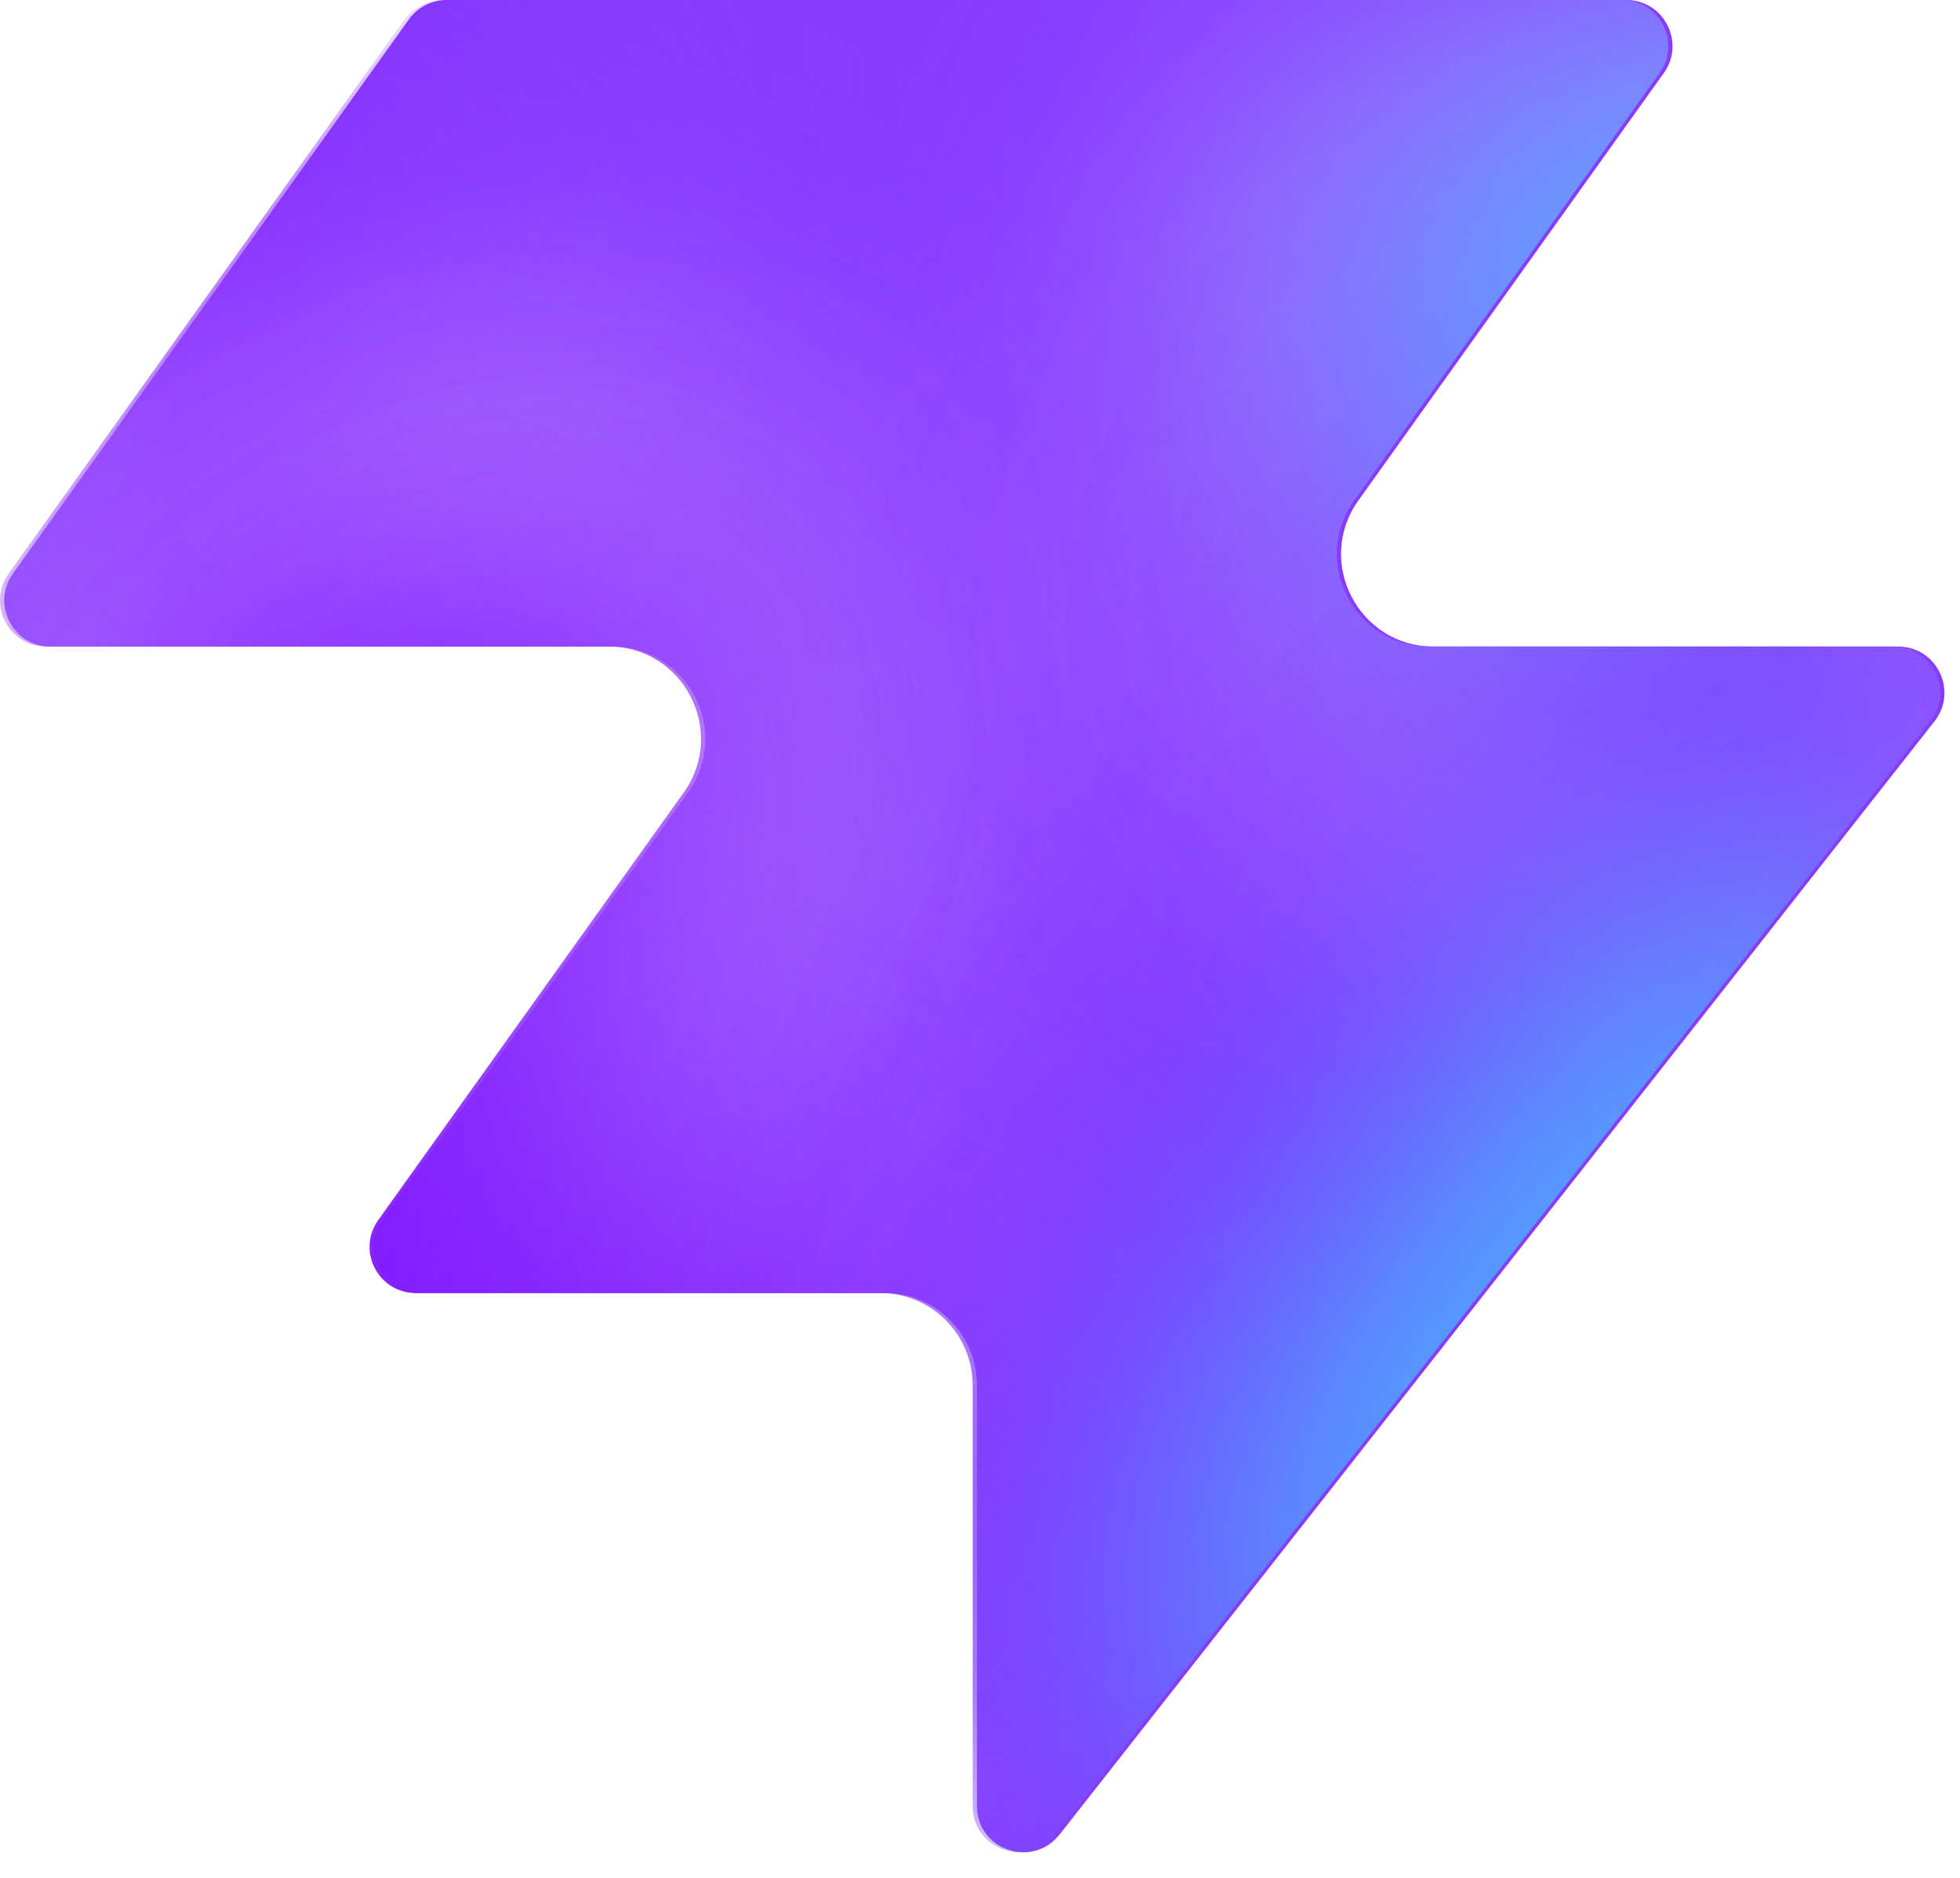
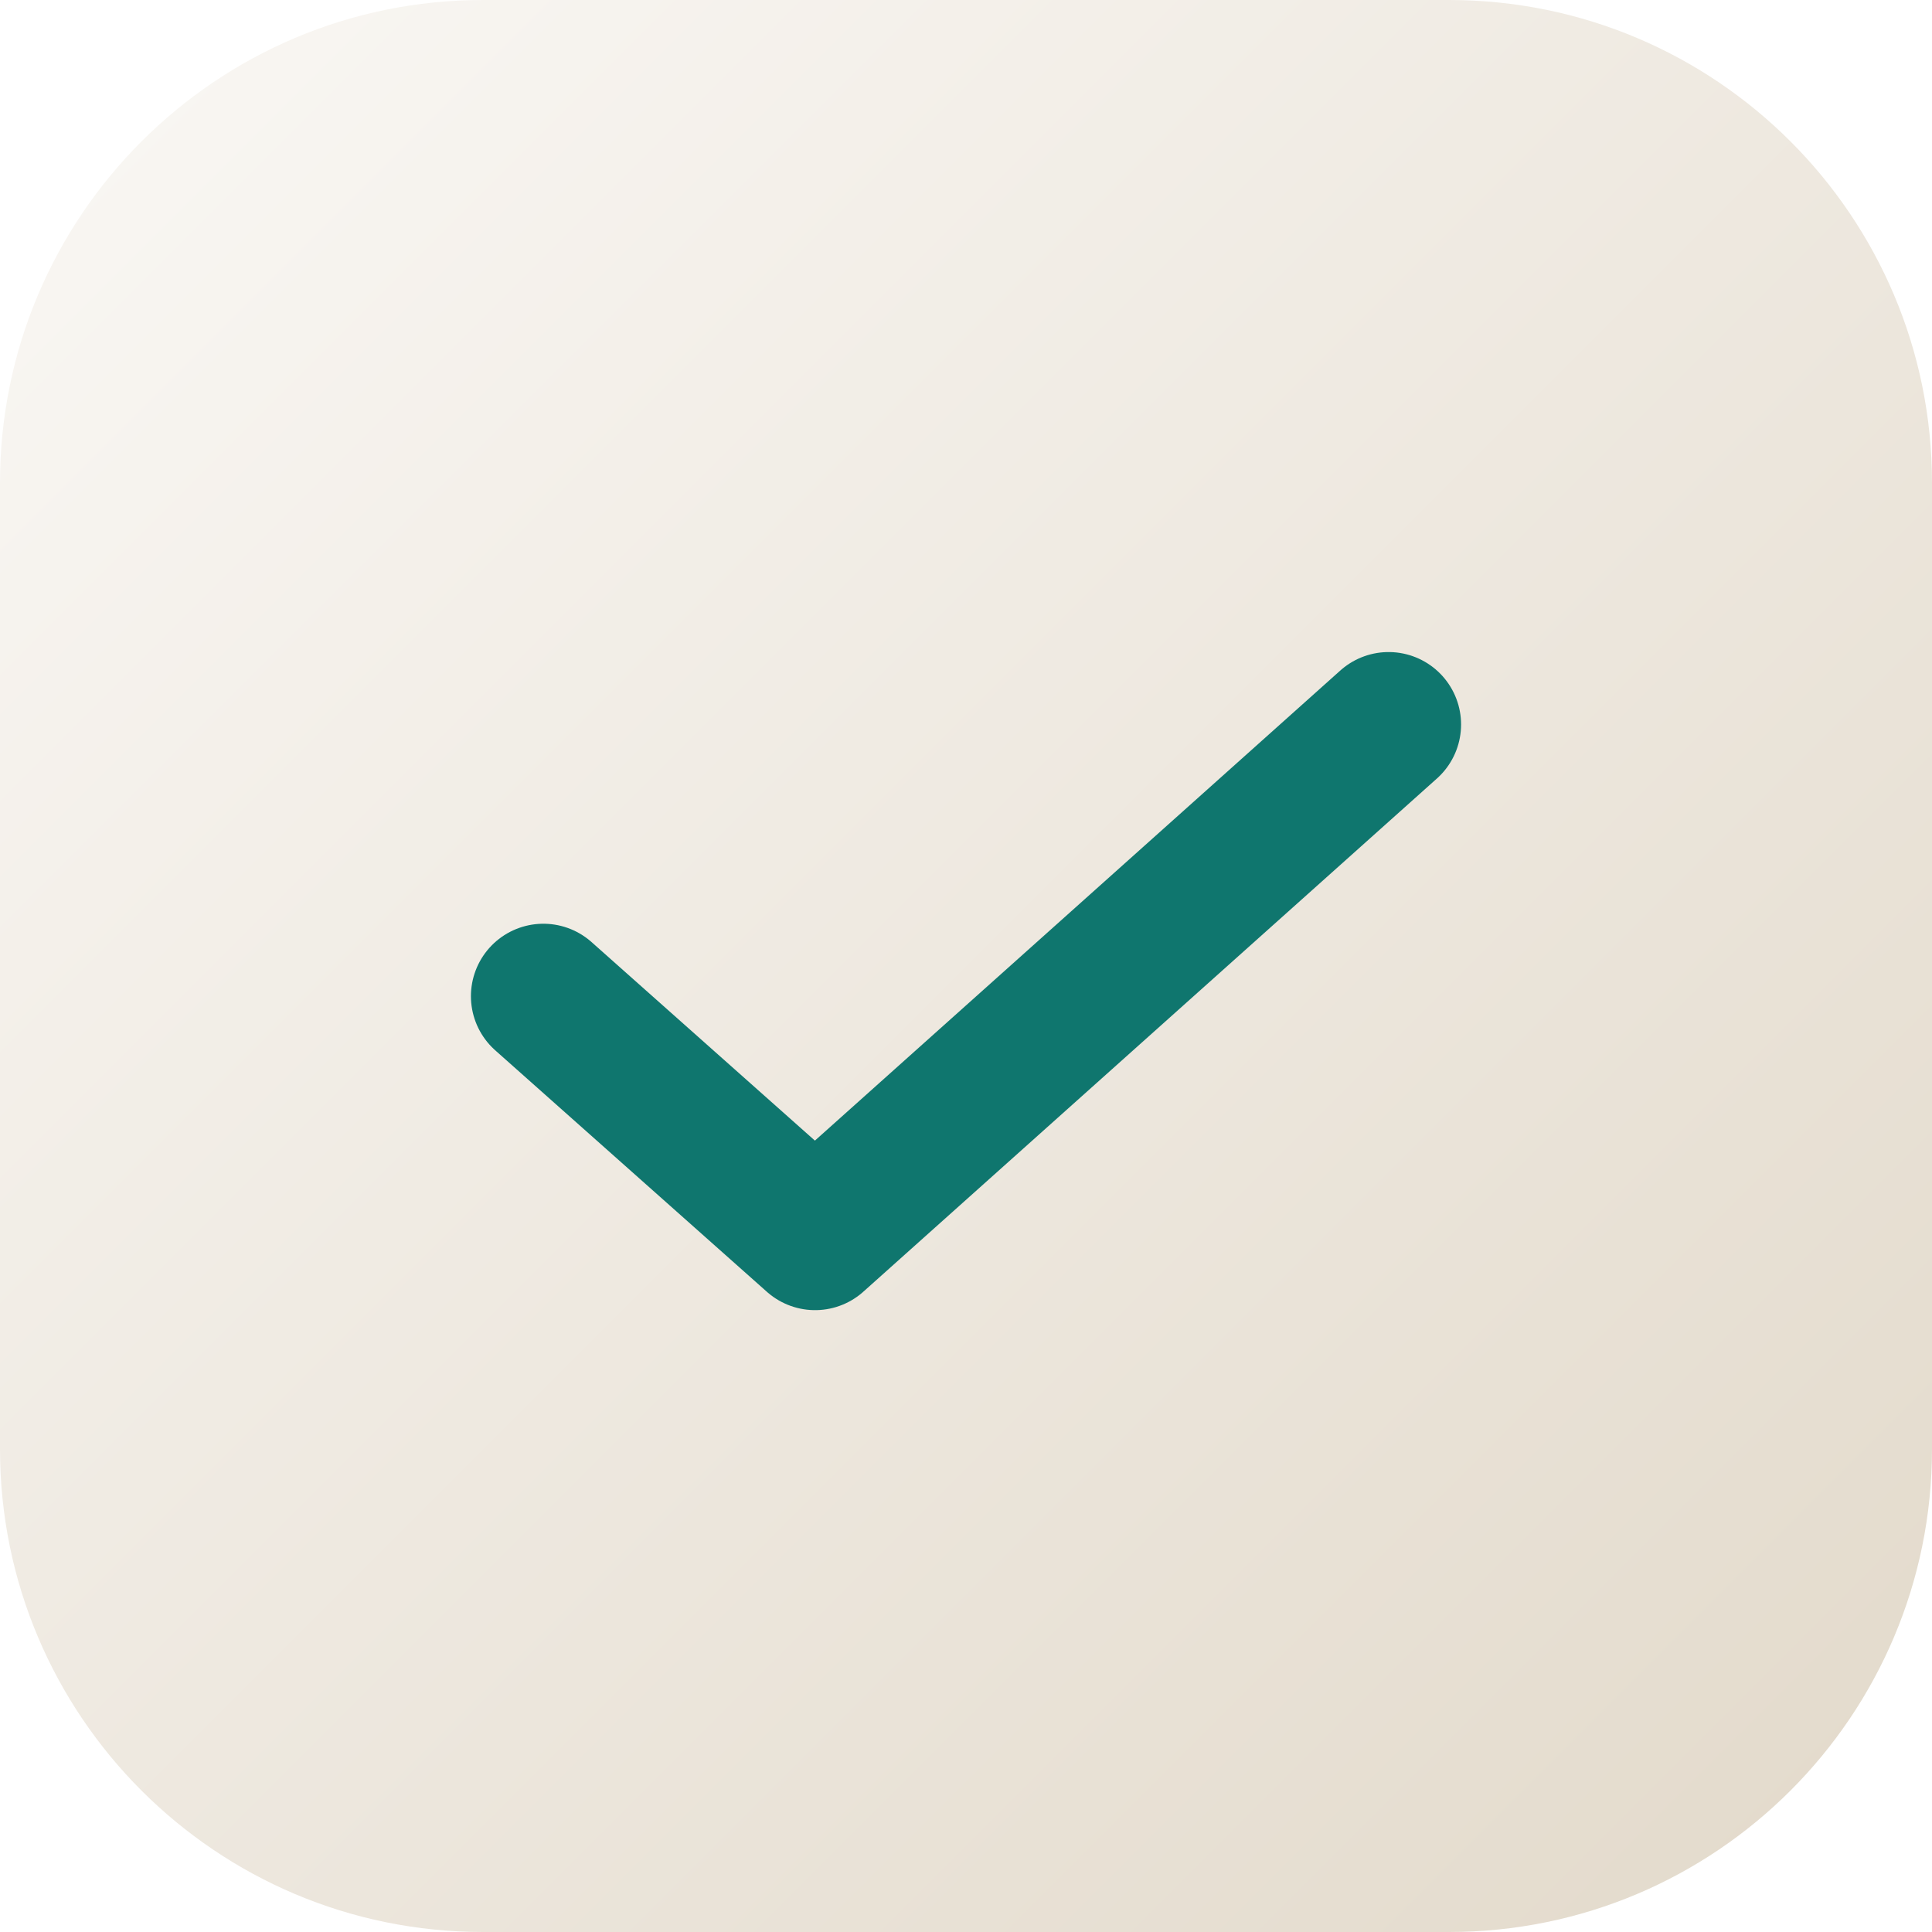
- <svg xmlns="http://www.w3.org/2000/svg" width="48" height="46" fill="none" viewBox="0 0 48 46">
-   <path fill="#863bff" d="M25.946 44.938c-.664.845-2.021.375-2.021-.698V33.937a2.26 2.26 0 0 0-2.262-2.262H10.287c-.92 0-1.456-1.04-.92-1.788l7.48-10.471c1.07-1.497 0-3.578-1.842-3.578H1.237c-.92 0-1.456-1.04-.92-1.788L10.013.474c.214-.297.556-.474.92-.474h28.894c.92 0 1.456 1.04.92 1.788l-7.48 10.471c-1.07 1.498 0 3.579 1.842 3.579h11.377c.943 0 1.473 1.088.89 1.83L25.947 44.94z" style="fill:#863bff;fill:color(display-p3 .525 .23 1);fill-opacity:1" />
-   <mask id="a" width="48" height="46" x="0" y="0" maskUnits="userSpaceOnUse" style="mask-type:alpha">
-     <path fill="#000" d="M25.842 44.938c-.664.844-2.021.375-2.021-.698V33.937a2.26 2.26 0 0 0-2.262-2.262H10.183c-.92 0-1.456-1.04-.92-1.788l7.48-10.471c1.07-1.498 0-3.579-1.842-3.579H1.133c-.92 0-1.456-1.04-.92-1.787L9.91.473c.214-.297.556-.474.92-.474h28.894c.92 0 1.456 1.04.92 1.788l-7.48 10.471c-1.07 1.498 0 3.578 1.842 3.578h11.377c.943 0 1.473 1.088.89 1.832L25.843 44.94z" style="fill:#000;fill-opacity:1" />
-   </mask>
-   <g mask="url(#a)">
-     <g filter="url(#b)">
-       <ellipse cx="5.508" cy="14.704" fill="#ede6ff" rx="5.508" ry="14.704" style="fill:#ede6ff;fill:color(display-p3 .927 .903 1);fill-opacity:1" transform="matrix(.00324 1 1 -.00324 -4.47 31.516)" />
-     </g>
-     <g filter="url(#c)">
-       <ellipse cx="10.399" cy="29.851" fill="#ede6ff" rx="10.399" ry="29.851" style="fill:#ede6ff;fill:color(display-p3 .927 .903 1);fill-opacity:1" transform="matrix(.00324 1 1 -.00324 -39.328 7.883)" />
-     </g>
-     <g filter="url(#d)">
-       <ellipse cx="5.508" cy="30.487" fill="#7e14ff" rx="5.508" ry="30.487" style="fill:#7e14ff;fill:color(display-p3 .492 .077 1);fill-opacity:1" transform="rotate(89.814 -25.913 -14.639)scale(1 -1)" />
-     </g>
-     <g filter="url(#e)">
-       <ellipse cx="5.508" cy="30.599" fill="#7e14ff" rx="5.508" ry="30.599" style="fill:#7e14ff;fill:color(display-p3 .492 .077 1);fill-opacity:1" transform="rotate(89.814 -32.644 -3.334)scale(1 -1)" />
-     </g>
-     <g filter="url(#f)">
-       <ellipse cx="5.508" cy="30.599" fill="#7e14ff" rx="5.508" ry="30.599" style="fill:#7e14ff;fill:color(display-p3 .492 .077 1);fill-opacity:1" transform="matrix(.00324 1 1 -.00324 -34.34 30.47)" />
-     </g>
-     <g filter="url(#g)">
-       <ellipse cx="14.072" cy="22.078" fill="#ede6ff" rx="14.072" ry="22.078" style="fill:#ede6ff;fill:color(display-p3 .927 .903 1);fill-opacity:1" transform="rotate(93.35 24.506 48.493)scale(-1 1)" />
-     </g>
-     <g filter="url(#h)">
-       <ellipse cx="3.47" cy="21.501" fill="#7e14ff" rx="3.47" ry="21.501" style="fill:#7e14ff;fill:color(display-p3 .492 .077 1);fill-opacity:1" transform="rotate(89.009 28.708 47.59)scale(-1 1)" />
-     </g>
-     <g filter="url(#i)">
-       <ellipse cx="3.47" cy="21.501" fill="#7e14ff" rx="3.47" ry="21.501" style="fill:#7e14ff;fill:color(display-p3 .492 .077 1);fill-opacity:1" transform="rotate(89.009 28.708 47.59)scale(-1 1)" />
-     </g>
-     <g filter="url(#j)">
-       <ellipse cx=".387" cy="8.972" fill="#7e14ff" rx="4.407" ry="29.108" style="fill:#7e14ff;fill:color(display-p3 .492 .077 1);fill-opacity:1" transform="rotate(39.51 .387 8.972)" />
-     </g>
-     <g filter="url(#k)">
-       <ellipse cx="47.523" cy="-6.092" fill="#7e14ff" rx="4.407" ry="29.108" style="fill:#7e14ff;fill:color(display-p3 .492 .077 1);fill-opacity:1" transform="rotate(37.892 47.523 -6.092)" />
-     </g>
-     <g filter="url(#l)">
-       <ellipse cx="41.412" cy="6.333" fill="#47bfff" rx="5.971" ry="9.665" style="fill:#47bfff;fill:color(display-p3 .28 .748 1);fill-opacity:1" transform="rotate(37.892 41.412 6.333)" />
-     </g>
-     <g filter="url(#m)">
-       <ellipse cx="-1.879" cy="38.332" fill="#7e14ff" rx="4.407" ry="29.108" style="fill:#7e14ff;fill:color(display-p3 .492 .077 1);fill-opacity:1" transform="rotate(37.892 -1.88 38.332)" />
-     </g>
-     <g filter="url(#n)">
-       <ellipse cx="-1.879" cy="38.332" fill="#7e14ff" rx="4.407" ry="29.108" style="fill:#7e14ff;fill:color(display-p3 .492 .077 1);fill-opacity:1" transform="rotate(37.892 -1.88 38.332)" />
-     </g>
-     <g filter="url(#o)">
-       <ellipse cx="35.651" cy="29.907" fill="#7e14ff" rx="4.407" ry="29.108" style="fill:#7e14ff;fill:color(display-p3 .492 .077 1);fill-opacity:1" transform="rotate(37.892 35.651 29.907)" />
-     </g>
-     <g filter="url(#p)">
-       <ellipse cx="38.418" cy="32.4" fill="#47bfff" rx="5.971" ry="15.297" style="fill:#47bfff;fill:color(display-p3 .28 .748 1);fill-opacity:1" transform="rotate(37.892 38.418 32.4)" />
-     </g>
-   </g>
+ <svg xmlns="http://www.w3.org/2000/svg" viewBox="0 0 32 32" aria-hidden="true">
  <defs>
-     <filter id="b" width="60.045" height="41.654" x="-19.77" y="16.149" color-interpolation-filters="sRGB" filterUnits="userSpaceOnUse">
-       <feFlood flood-opacity="0" result="BackgroundImageFix" />
-       <feBlend in="SourceGraphic" in2="BackgroundImageFix" result="shape" />
-       <feGaussianBlur result="effect1_foregroundBlur_2002_17158" stdDeviation="7.659" />
-     </filter>
-     <filter id="c" width="90.34" height="51.437" x="-54.613" y="-7.533" color-interpolation-filters="sRGB" filterUnits="userSpaceOnUse">
-       <feFlood flood-opacity="0" result="BackgroundImageFix" />
-       <feBlend in="SourceGraphic" in2="BackgroundImageFix" result="shape" />
-       <feGaussianBlur result="effect1_foregroundBlur_2002_17158" stdDeviation="7.659" />
-     </filter>
-     <filter id="d" width="79.355" height="29.4" x="-49.64" y="2.03" color-interpolation-filters="sRGB" filterUnits="userSpaceOnUse">
-       <feFlood flood-opacity="0" result="BackgroundImageFix" />
-       <feBlend in="SourceGraphic" in2="BackgroundImageFix" result="shape" />
-       <feGaussianBlur result="effect1_foregroundBlur_2002_17158" stdDeviation="4.596" />
-     </filter>
-     <filter id="e" width="79.579" height="29.4" x="-45.045" y="20.029" color-interpolation-filters="sRGB" filterUnits="userSpaceOnUse">
-       <feFlood flood-opacity="0" result="BackgroundImageFix" />
-       <feBlend in="SourceGraphic" in2="BackgroundImageFix" result="shape" />
-       <feGaussianBlur result="effect1_foregroundBlur_2002_17158" stdDeviation="4.596" />
-     </filter>
-     <filter id="f" width="79.579" height="29.4" x="-43.513" y="21.178" color-interpolation-filters="sRGB" filterUnits="userSpaceOnUse">
-       <feFlood flood-opacity="0" result="BackgroundImageFix" />
-       <feBlend in="SourceGraphic" in2="BackgroundImageFix" result="shape" />
-       <feGaussianBlur result="effect1_foregroundBlur_2002_17158" stdDeviation="4.596" />
-     </filter>
-     <filter id="g" width="74.749" height="58.852" x="15.756" y="-17.901" color-interpolation-filters="sRGB" filterUnits="userSpaceOnUse">
-       <feFlood flood-opacity="0" result="BackgroundImageFix" />
-       <feBlend in="SourceGraphic" in2="BackgroundImageFix" result="shape" />
-       <feGaussianBlur result="effect1_foregroundBlur_2002_17158" stdDeviation="7.659" />
-     </filter>
-     <filter id="h" width="61.377" height="25.362" x="23.548" y="2.284" color-interpolation-filters="sRGB" filterUnits="userSpaceOnUse">
-       <feFlood flood-opacity="0" result="BackgroundImageFix" />
-       <feBlend in="SourceGraphic" in2="BackgroundImageFix" result="shape" />
-       <feGaussianBlur result="effect1_foregroundBlur_2002_17158" stdDeviation="4.596" />
-     </filter>
-     <filter id="i" width="61.377" height="25.362" x="23.548" y="2.284" color-interpolation-filters="sRGB" filterUnits="userSpaceOnUse">
-       <feFlood flood-opacity="0" result="BackgroundImageFix" />
-       <feBlend in="SourceGraphic" in2="BackgroundImageFix" result="shape" />
-       <feGaussianBlur result="effect1_foregroundBlur_2002_17158" stdDeviation="4.596" />
-     </filter>
-     <filter id="j" width="56.045" height="63.649" x="-27.636" y="-22.853" color-interpolation-filters="sRGB" filterUnits="userSpaceOnUse">
-       <feFlood flood-opacity="0" result="BackgroundImageFix" />
-       <feBlend in="SourceGraphic" in2="BackgroundImageFix" result="shape" />
-       <feGaussianBlur result="effect1_foregroundBlur_2002_17158" stdDeviation="4.596" />
-     </filter>
-     <filter id="k" width="54.814" height="64.646" x="20.116" y="-38.415" color-interpolation-filters="sRGB" filterUnits="userSpaceOnUse">
-       <feFlood flood-opacity="0" result="BackgroundImageFix" />
-       <feBlend in="SourceGraphic" in2="BackgroundImageFix" result="shape" />
-       <feGaussianBlur result="effect1_foregroundBlur_2002_17158" stdDeviation="4.596" />
-     </filter>
-     <filter id="l" width="33.541" height="35.313" x="24.641" y="-11.323" color-interpolation-filters="sRGB" filterUnits="userSpaceOnUse">
-       <feFlood flood-opacity="0" result="BackgroundImageFix" />
-       <feBlend in="SourceGraphic" in2="BackgroundImageFix" result="shape" />
-       <feGaussianBlur result="effect1_foregroundBlur_2002_17158" stdDeviation="4.596" />
-     </filter>
-     <filter id="m" width="54.814" height="64.646" x="-29.286" y="6.009" color-interpolation-filters="sRGB" filterUnits="userSpaceOnUse">
-       <feFlood flood-opacity="0" result="BackgroundImageFix" />
-       <feBlend in="SourceGraphic" in2="BackgroundImageFix" result="shape" />
-       <feGaussianBlur result="effect1_foregroundBlur_2002_17158" stdDeviation="4.596" />
-     </filter>
-     <filter id="n" width="54.814" height="64.646" x="-29.286" y="6.009" color-interpolation-filters="sRGB" filterUnits="userSpaceOnUse">
-       <feFlood flood-opacity="0" result="BackgroundImageFix" />
-       <feBlend in="SourceGraphic" in2="BackgroundImageFix" result="shape" />
-       <feGaussianBlur result="effect1_foregroundBlur_2002_17158" stdDeviation="4.596" />
-     </filter>
-     <filter id="o" width="54.814" height="64.646" x="8.244" y="-2.416" color-interpolation-filters="sRGB" filterUnits="userSpaceOnUse">
-       <feFlood flood-opacity="0" result="BackgroundImageFix" />
-       <feBlend in="SourceGraphic" in2="BackgroundImageFix" result="shape" />
-       <feGaussianBlur result="effect1_foregroundBlur_2002_17158" stdDeviation="4.596" />
-     </filter>
-     <filter id="p" width="39.409" height="43.623" x="18.713" y="10.588" color-interpolation-filters="sRGB" filterUnits="userSpaceOnUse">
-       <feFlood flood-opacity="0" result="BackgroundImageFix" />
-       <feBlend in="SourceGraphic" in2="BackgroundImageFix" result="shape" />
-       <feGaussianBlur result="effect1_foregroundBlur_2002_17158" stdDeviation="4.596" />
-     </filter>
+     <linearGradient id="bg" x1="0%" y1="0%" x2="100%" y2="100%">
+       <stop offset="0%" stop-color="#faf8f5" />
+       <stop offset="100%" stop-color="#e2d9ca" />
+     </linearGradient>
  </defs>
+   <rect width="32" height="32" rx="8" fill="url(#bg)" />
+   <path fill="none" stroke="#0f766e" stroke-width="2.4" stroke-linecap="round" stroke-linejoin="round" d="M9 16.5l4.5 4L23 12" />
</svg>
